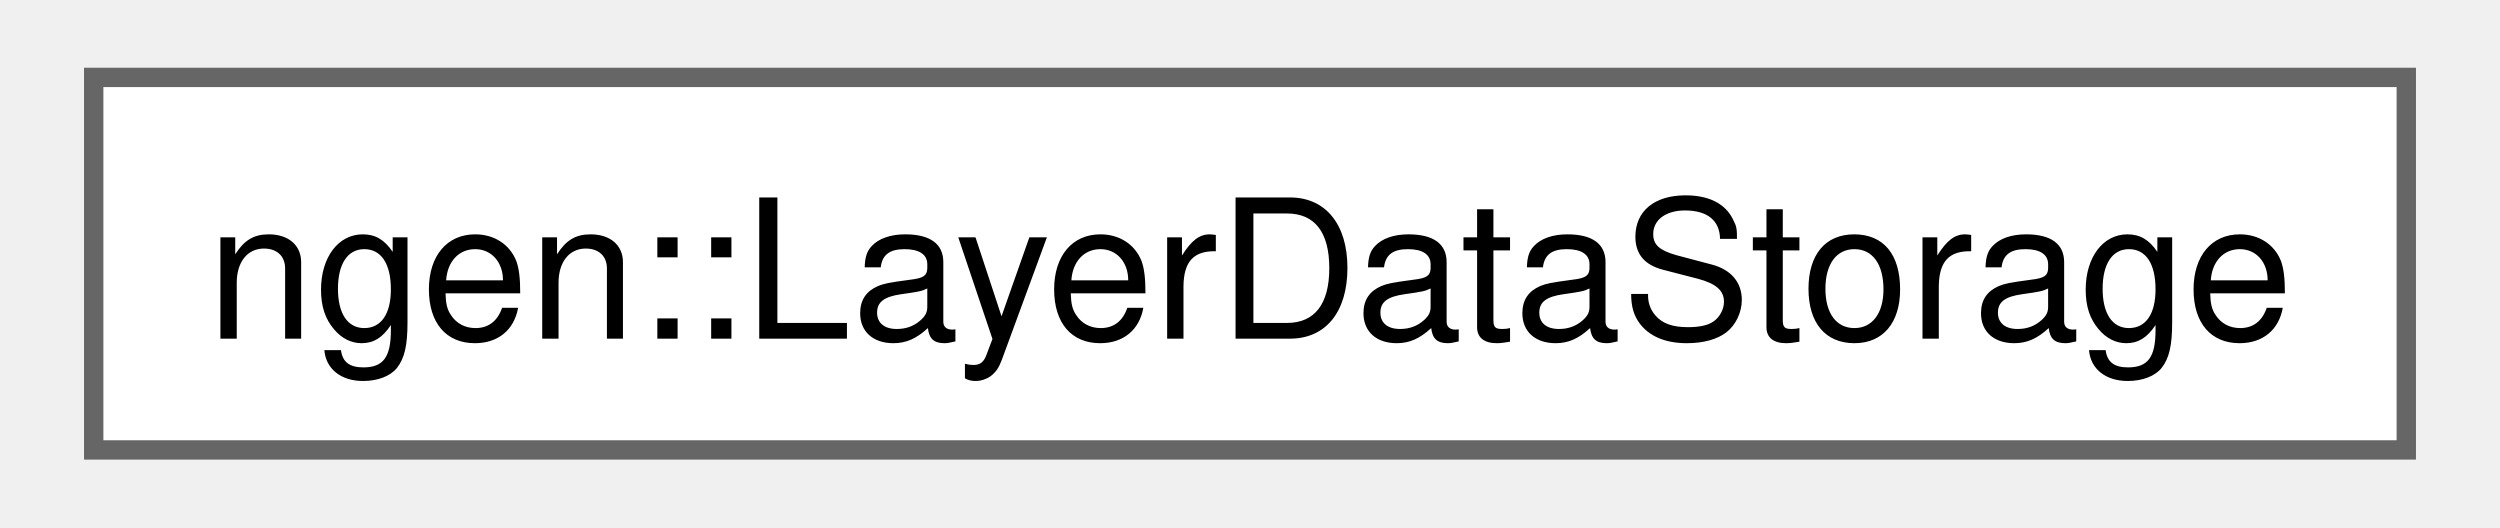
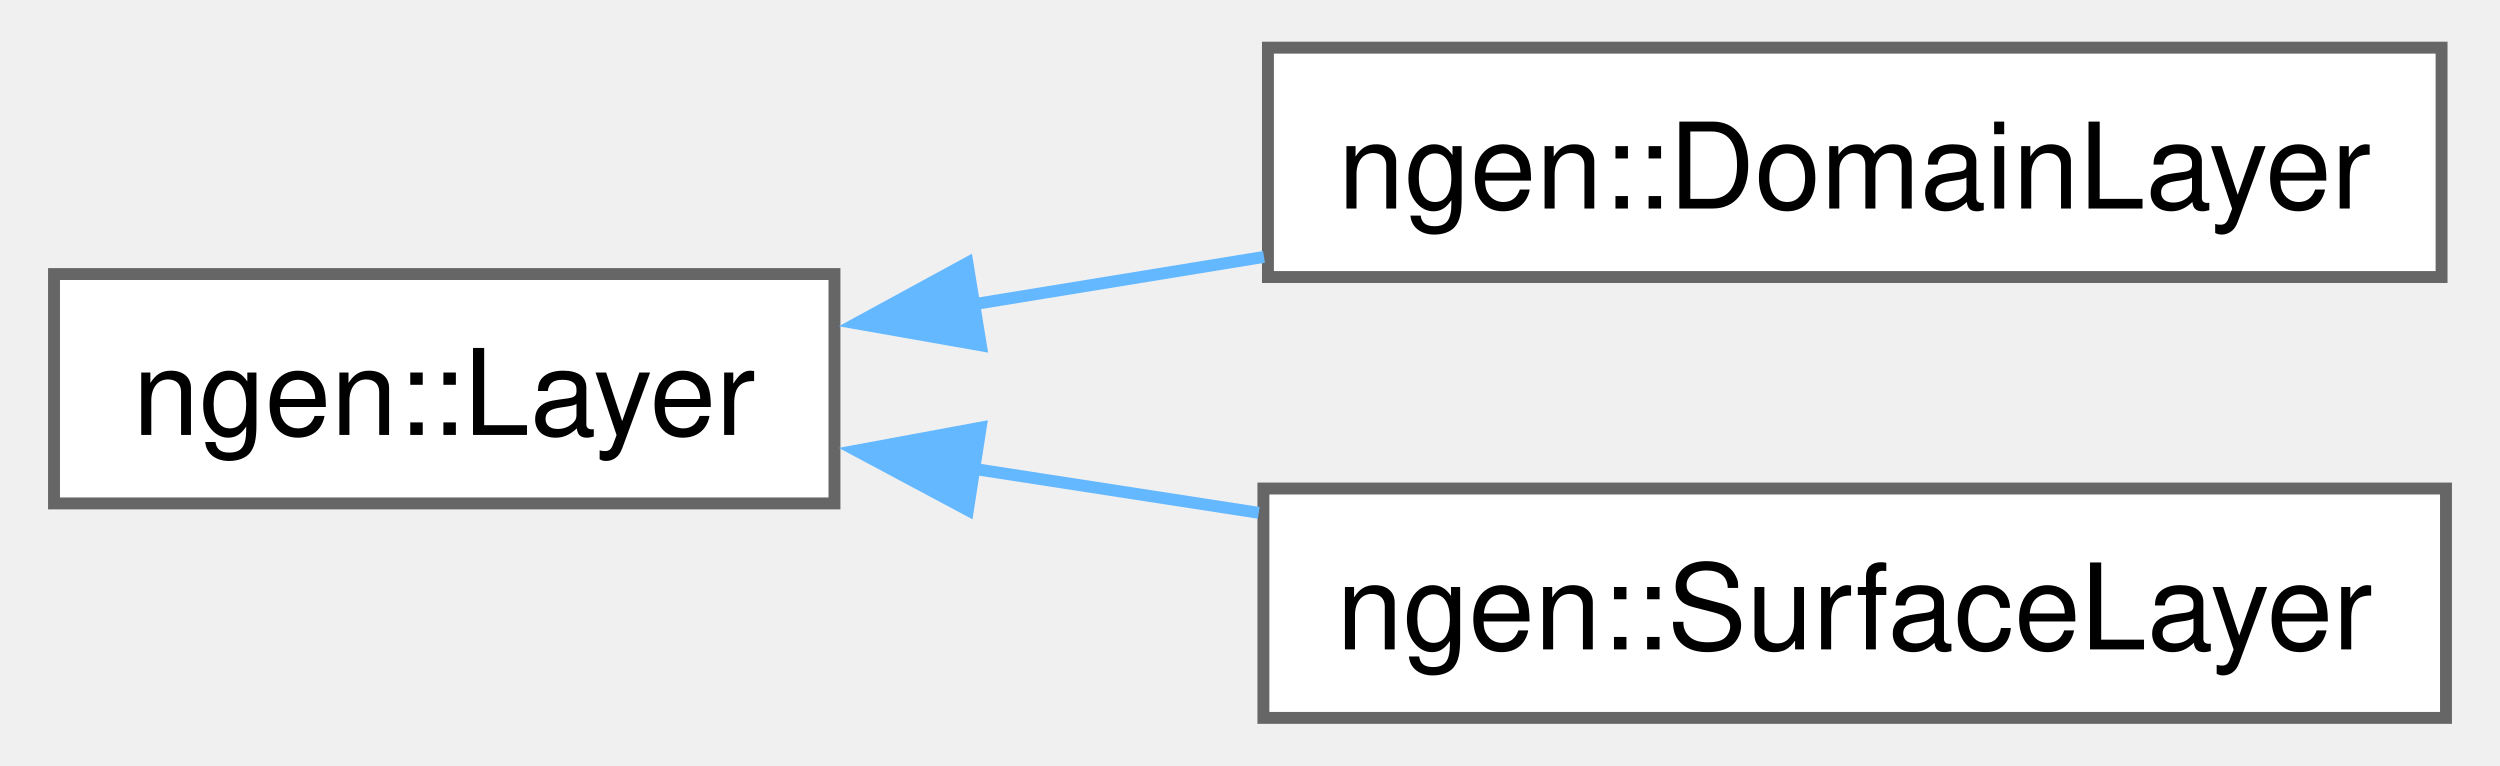
- <svg xmlns="http://www.w3.org/2000/svg" xmlns:xlink="http://www.w3.org/1999/xlink" width="128pt" height="27pt" viewBox="0.00 0.00 127.50 27.25">
-   <g id="graph0" class="graph" transform="scale(1 1) rotate(0) translate(4 23.25)">
+ <svg xmlns="http://www.w3.org/2000/svg" xmlns:xlink="http://www.w3.org/1999/xlink" width="209pt" height="64pt" viewBox="0.00 0.00 208.75 64.25">
+   <g id="graph0" class="graph" transform="scale(1 1) rotate(0) translate(4 60.25)">
    <g id="Node000000" class="node">
      <g id="a_Node000000">
-         <a xlink:href="classngen_1_1_layer_data_storage.html" target="_top" xlink:title="A class to hold and manage layer metadata for the system.">
-           <polygon fill="white" stroke="#666666" points="119.5,-19.25 0,-19.25 0,0 119.5,0 119.5,-19.25" />
-           <text text-anchor="middle" x="59.75" y="-5.75" font-family="Helvetica,sans-Serif" font-size="10.00">ngen::LayerDataStorage</text>
+         <a xlink:href="classngen_1_1_layer.html" target="_top" xlink:title=" ">
+           <polygon fill="white" stroke="#666666" points="65.5,-37.25 0,-37.25 0,-18 65.5,-18 65.5,-37.25" />
+           <text text-anchor="middle" x="32.75" y="-23.75" font-family="Helvetica,sans-Serif" font-size="10.00">ngen::Layer</text>
+         </a>
+       </g>
+     </g>
+     <g id="Node000001" class="node">
+       <g id="a_Node000001">
+         <a xlink:href="classngen_1_1_domain_layer.html" target="_top" xlink:title=" ">
+           <polygon fill="white" stroke="#666666" points="200.38,-56.25 101.88,-56.25 101.88,-37 200.38,-37 200.38,-56.25" />
+           <text text-anchor="middle" x="151.12" y="-42.75" font-family="Helvetica,sans-Serif" font-size="10.00">ngen::DomainLayer</text>
+         </a>
+       </g>
+     </g>
+     <g id="edge80_Node000000_Node000001" class="edge">
+       <g id="a_edge80_Node000000_Node000001">
+         <a xlink:title=" ">
+           <path fill="none" stroke="#63b8ff" d="M77.15,-34.71C85.11,-36.01 93.46,-37.37 101.55,-38.69" />
+           <polygon fill="#63b8ff" stroke="#63b8ff" points="77.79,-31.27 67.35,-33.11 76.66,-38.18 77.79,-31.27" />
+         </a>
+       </g>
+     </g>
+     <g id="Node000002" class="node">
+       <g id="a_Node000002">
+         <a xlink:href="classngen_1_1_surface_layer.html" target="_top" xlink:title=" ">
+           <polygon fill="white" stroke="#666666" points="200.75,-19.25 101.5,-19.25 101.5,0 200.75,0 200.75,-19.25" />
+           <text text-anchor="middle" x="151.12" y="-5.75" font-family="Helvetica,sans-Serif" font-size="10.00">ngen::SurfaceLayer</text>
+         </a>
+       </g>
+     </g>
+     <g id="edge81_Node000000_Node000002" class="edge">
+       <g id="a_edge81_Node000000_Node000002">
+         <a xlink:title=" ">
+           <path fill="none" stroke="#63b8ff" d="M77.01,-20.93C84.86,-19.72 93.1,-18.44 101.11,-17.21" />
+           <polygon fill="#63b8ff" stroke="#63b8ff" points="76.7,-17.44 67.35,-22.43 77.77,-24.36 76.7,-17.44" />
        </a>
      </g>
    </g>
  </g>
</svg>
